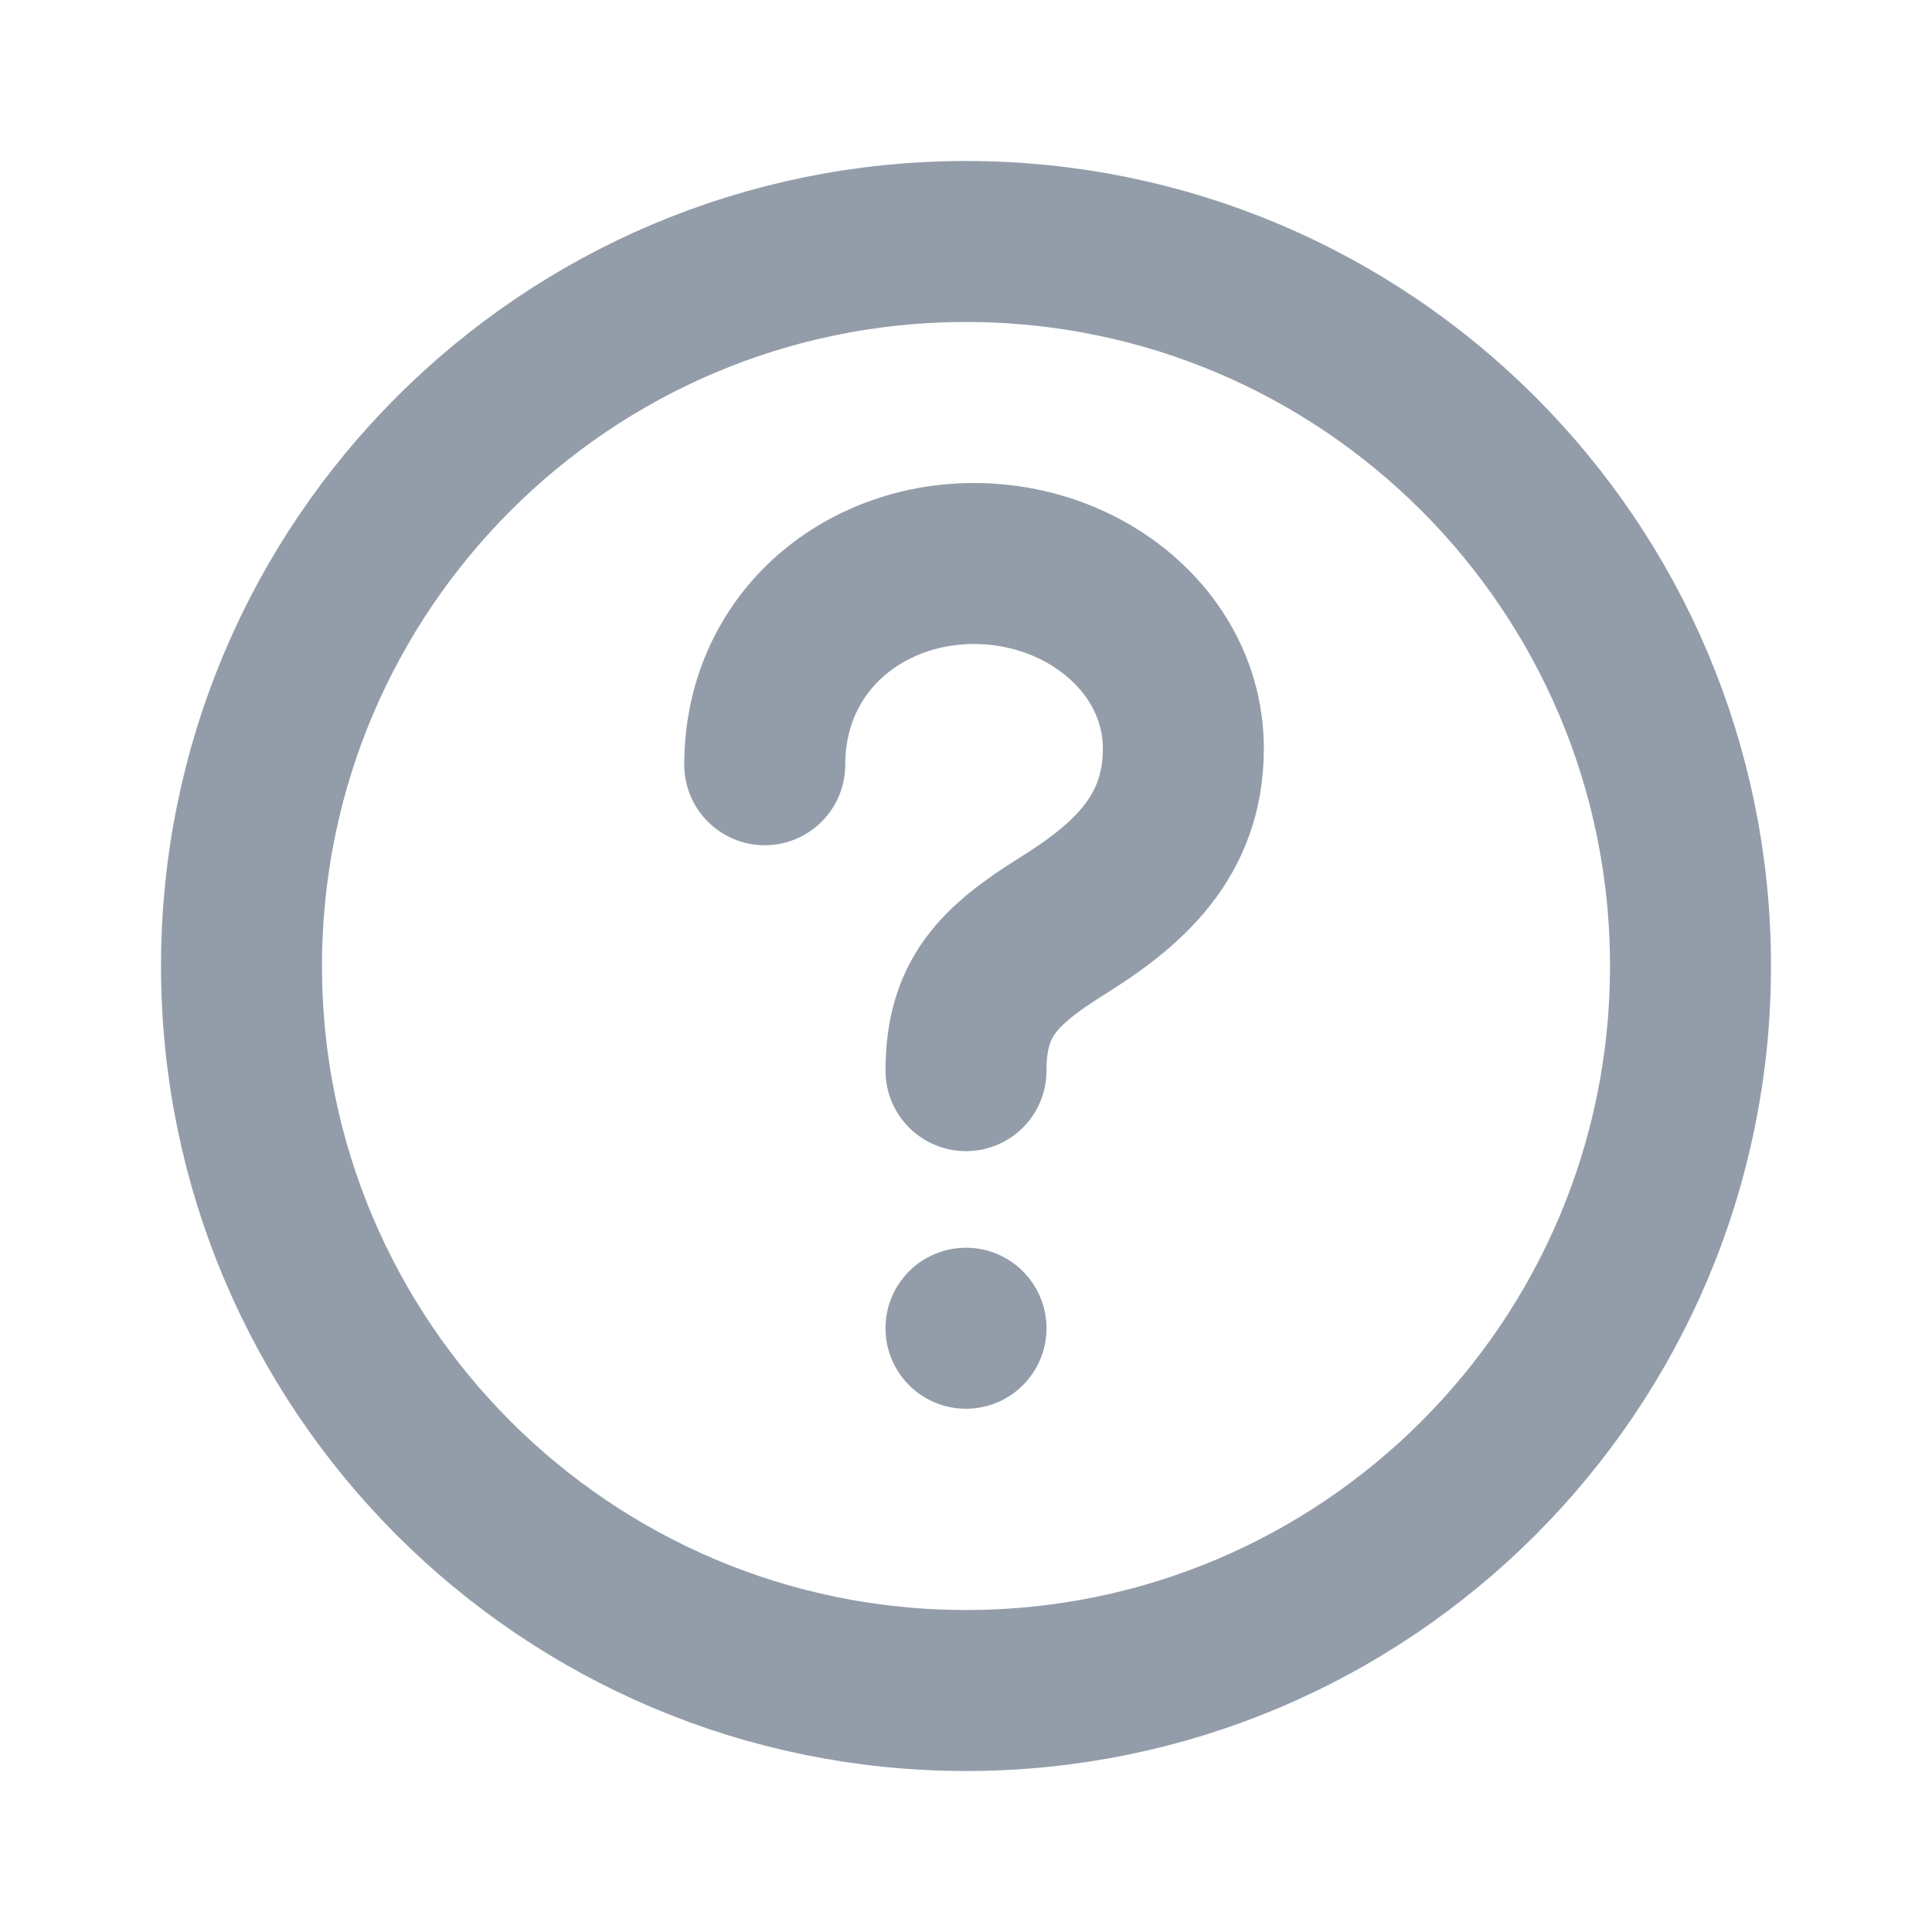
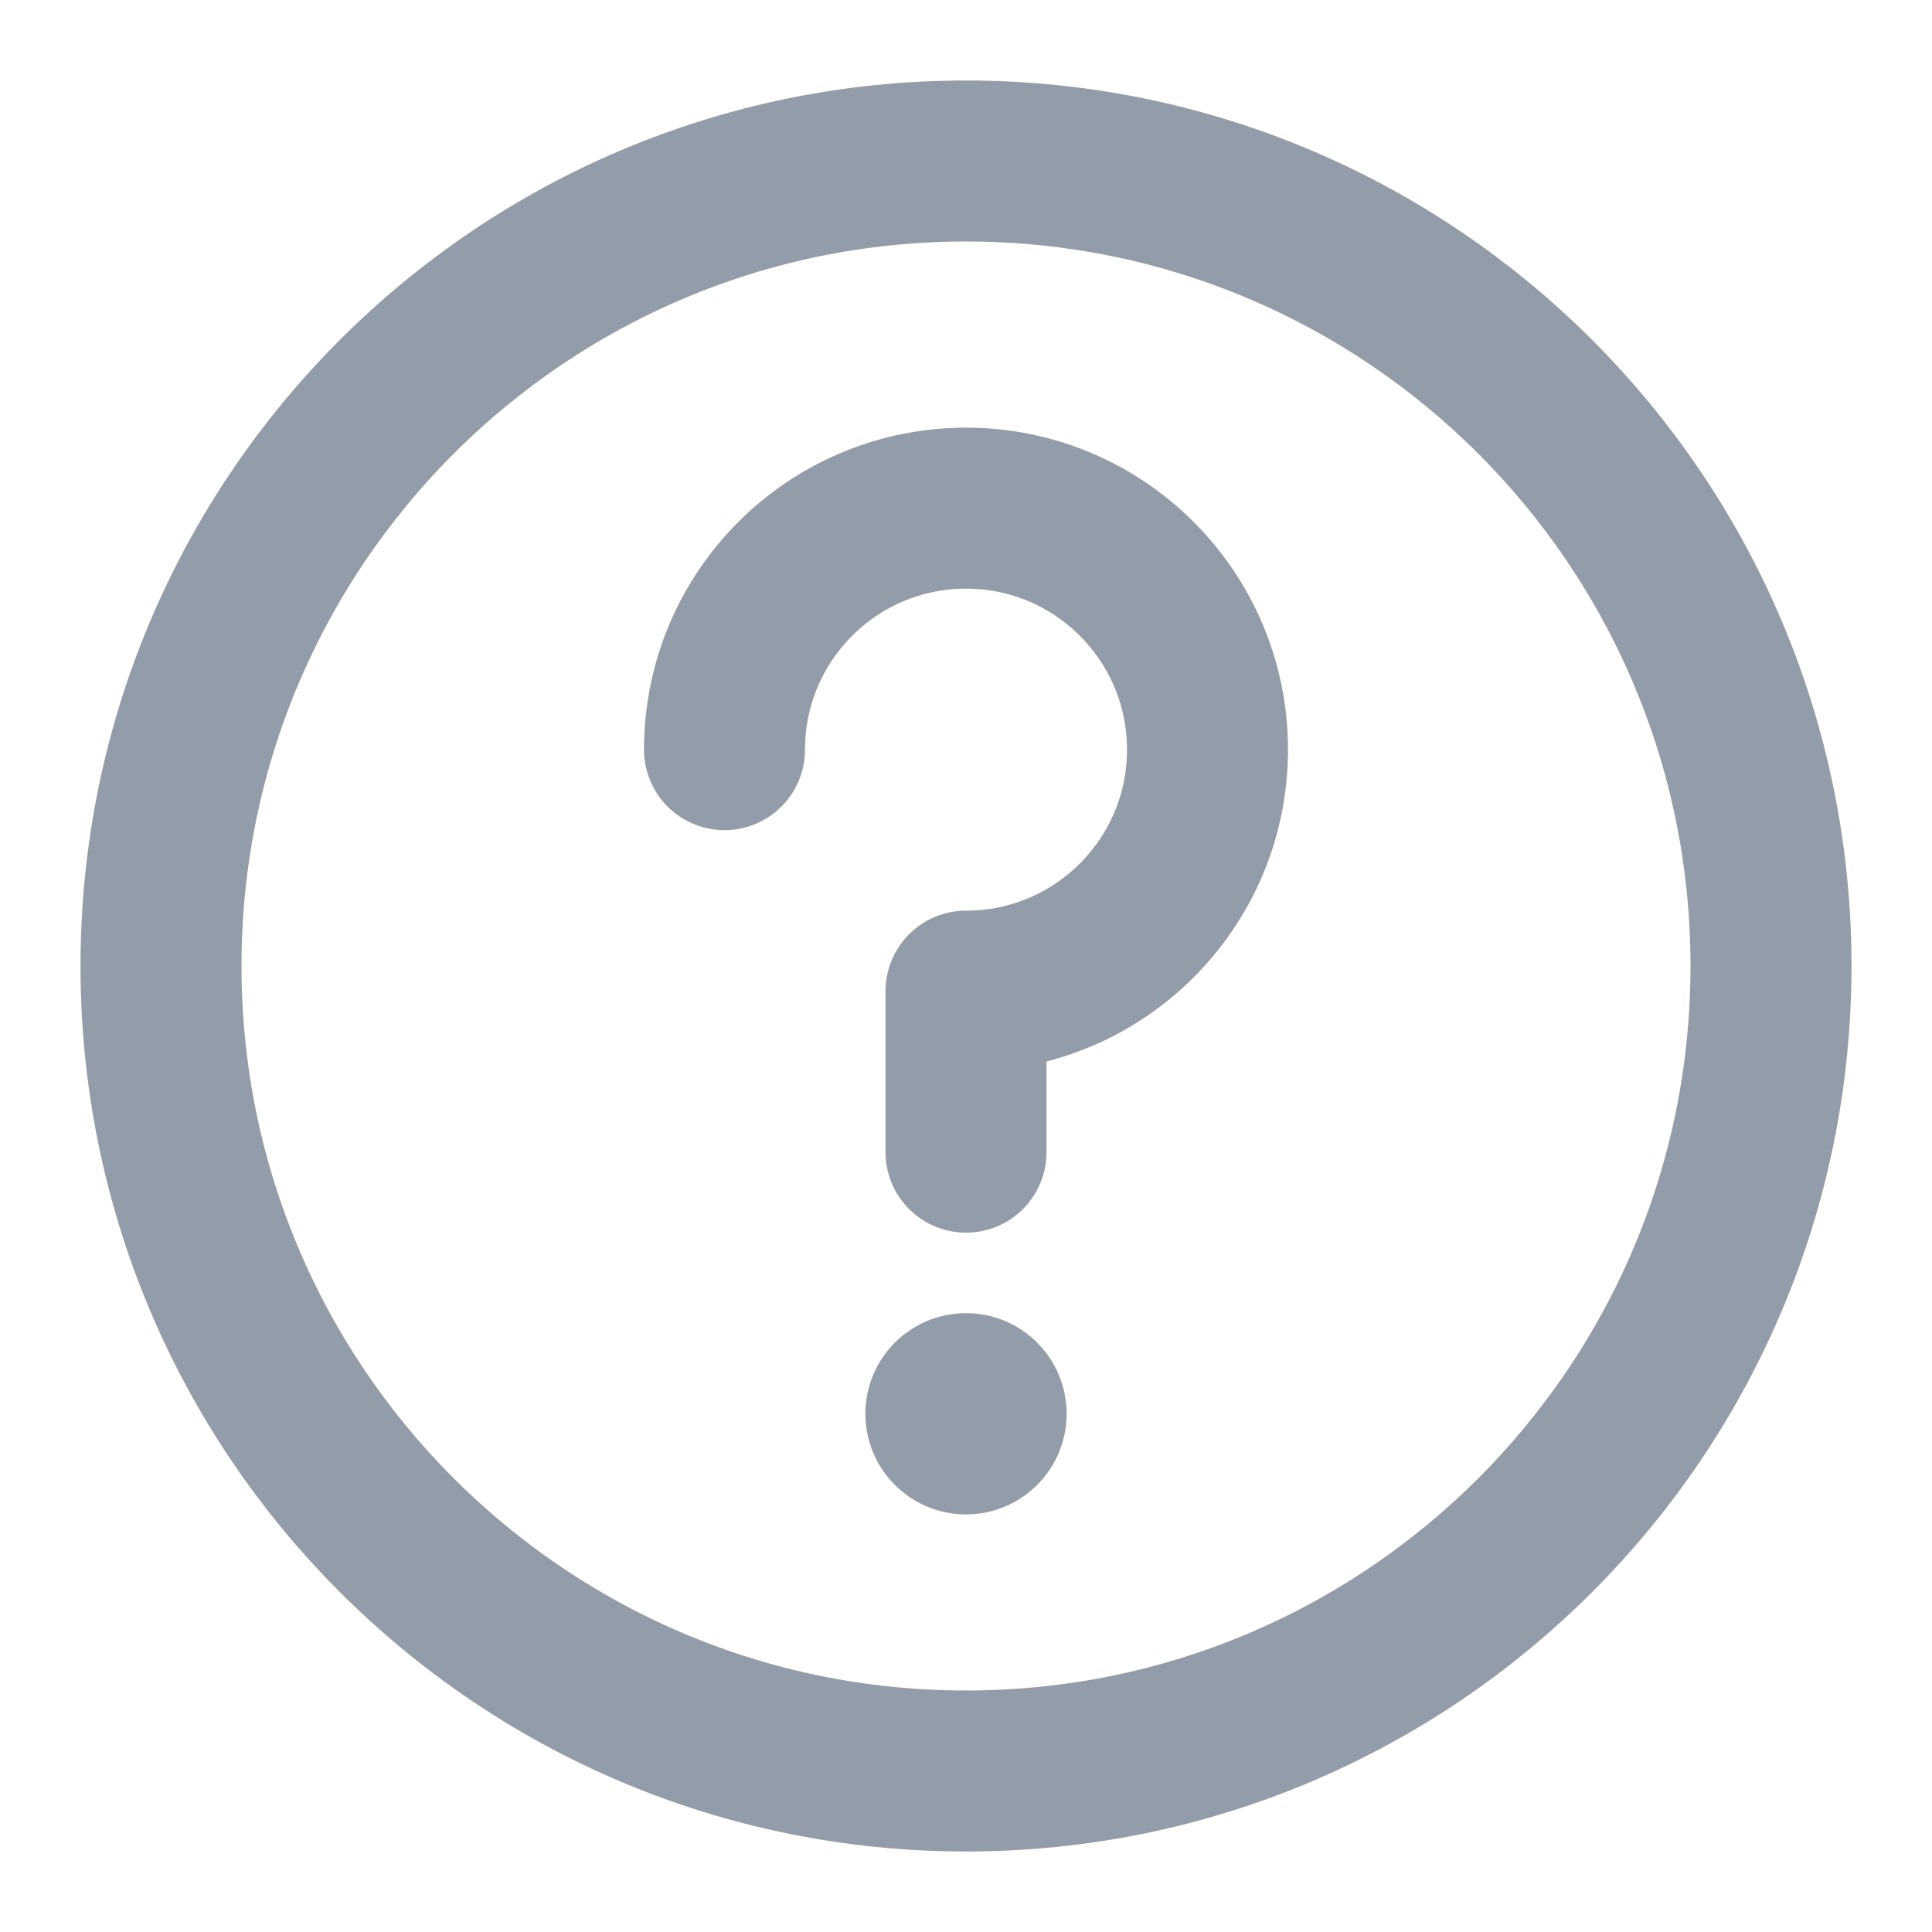
- <svg xmlns="http://www.w3.org/2000/svg" width="24" height="24" viewBox="0 0 24 24" fill="none">
-   <circle cx="12" cy="12" r="9" stroke="#939DAA" stroke-width="2" />
-   <path d="M9.5 9.5c0-1.5 1.2-2.5 2.6-2.5s2.6 1 2.6 2.3c0 1.1-0.7 1.7-1.5 2.2-0.8 0.5-1.2 0.9-1.2 1.8" stroke="#939DAA" stroke-width="2" stroke-linecap="round" stroke-linejoin="round" />
-   <circle cx="12" cy="16.5" r="1" fill="#939DAA" />
+ <svg xmlns="http://www.w3.org/2000/svg" width="24" height="24" viewBox="0 0 48 48" fill="none">
+   <path d="M24 44C29.523 44 34.523 41.761 38.142 38.142C41.761 34.523 44 29.523 44 24C44 18.477 41.761 13.477 38.142 9.858C34.523 6.239 29.523 4 24 4C18.477 4 13.477 6.239 9.858 9.858C6.239 13.477 4 18.477 4 24C4 29.523 6.239 34.523 9.858 38.142C13.477 41.761 18.477 44 24 44Z" fill="none" stroke="#939DAA" stroke-width="4" stroke-linejoin="round" />
+   <path d="M24 28.625V24.625C27.314 24.625 30 21.939 30 18.625C30 15.311 27.314 12.625 24 12.625C20.686 12.625 18 15.311 18 18.625" stroke="#939DAA" stroke-width="4" stroke-linecap="round" stroke-linejoin="round" />
+   <path fill-rule="evenodd" clip-rule="evenodd" d="M24 37.625C25.381 37.625 26.5 36.505 26.5 35.125C26.5 33.744 25.381 32.625 24 32.625C22.619 32.625 21.5 33.744 21.5 35.125C21.5 36.505 22.619 37.625 24 37.625Z" fill="#939DAA" />
</svg>
